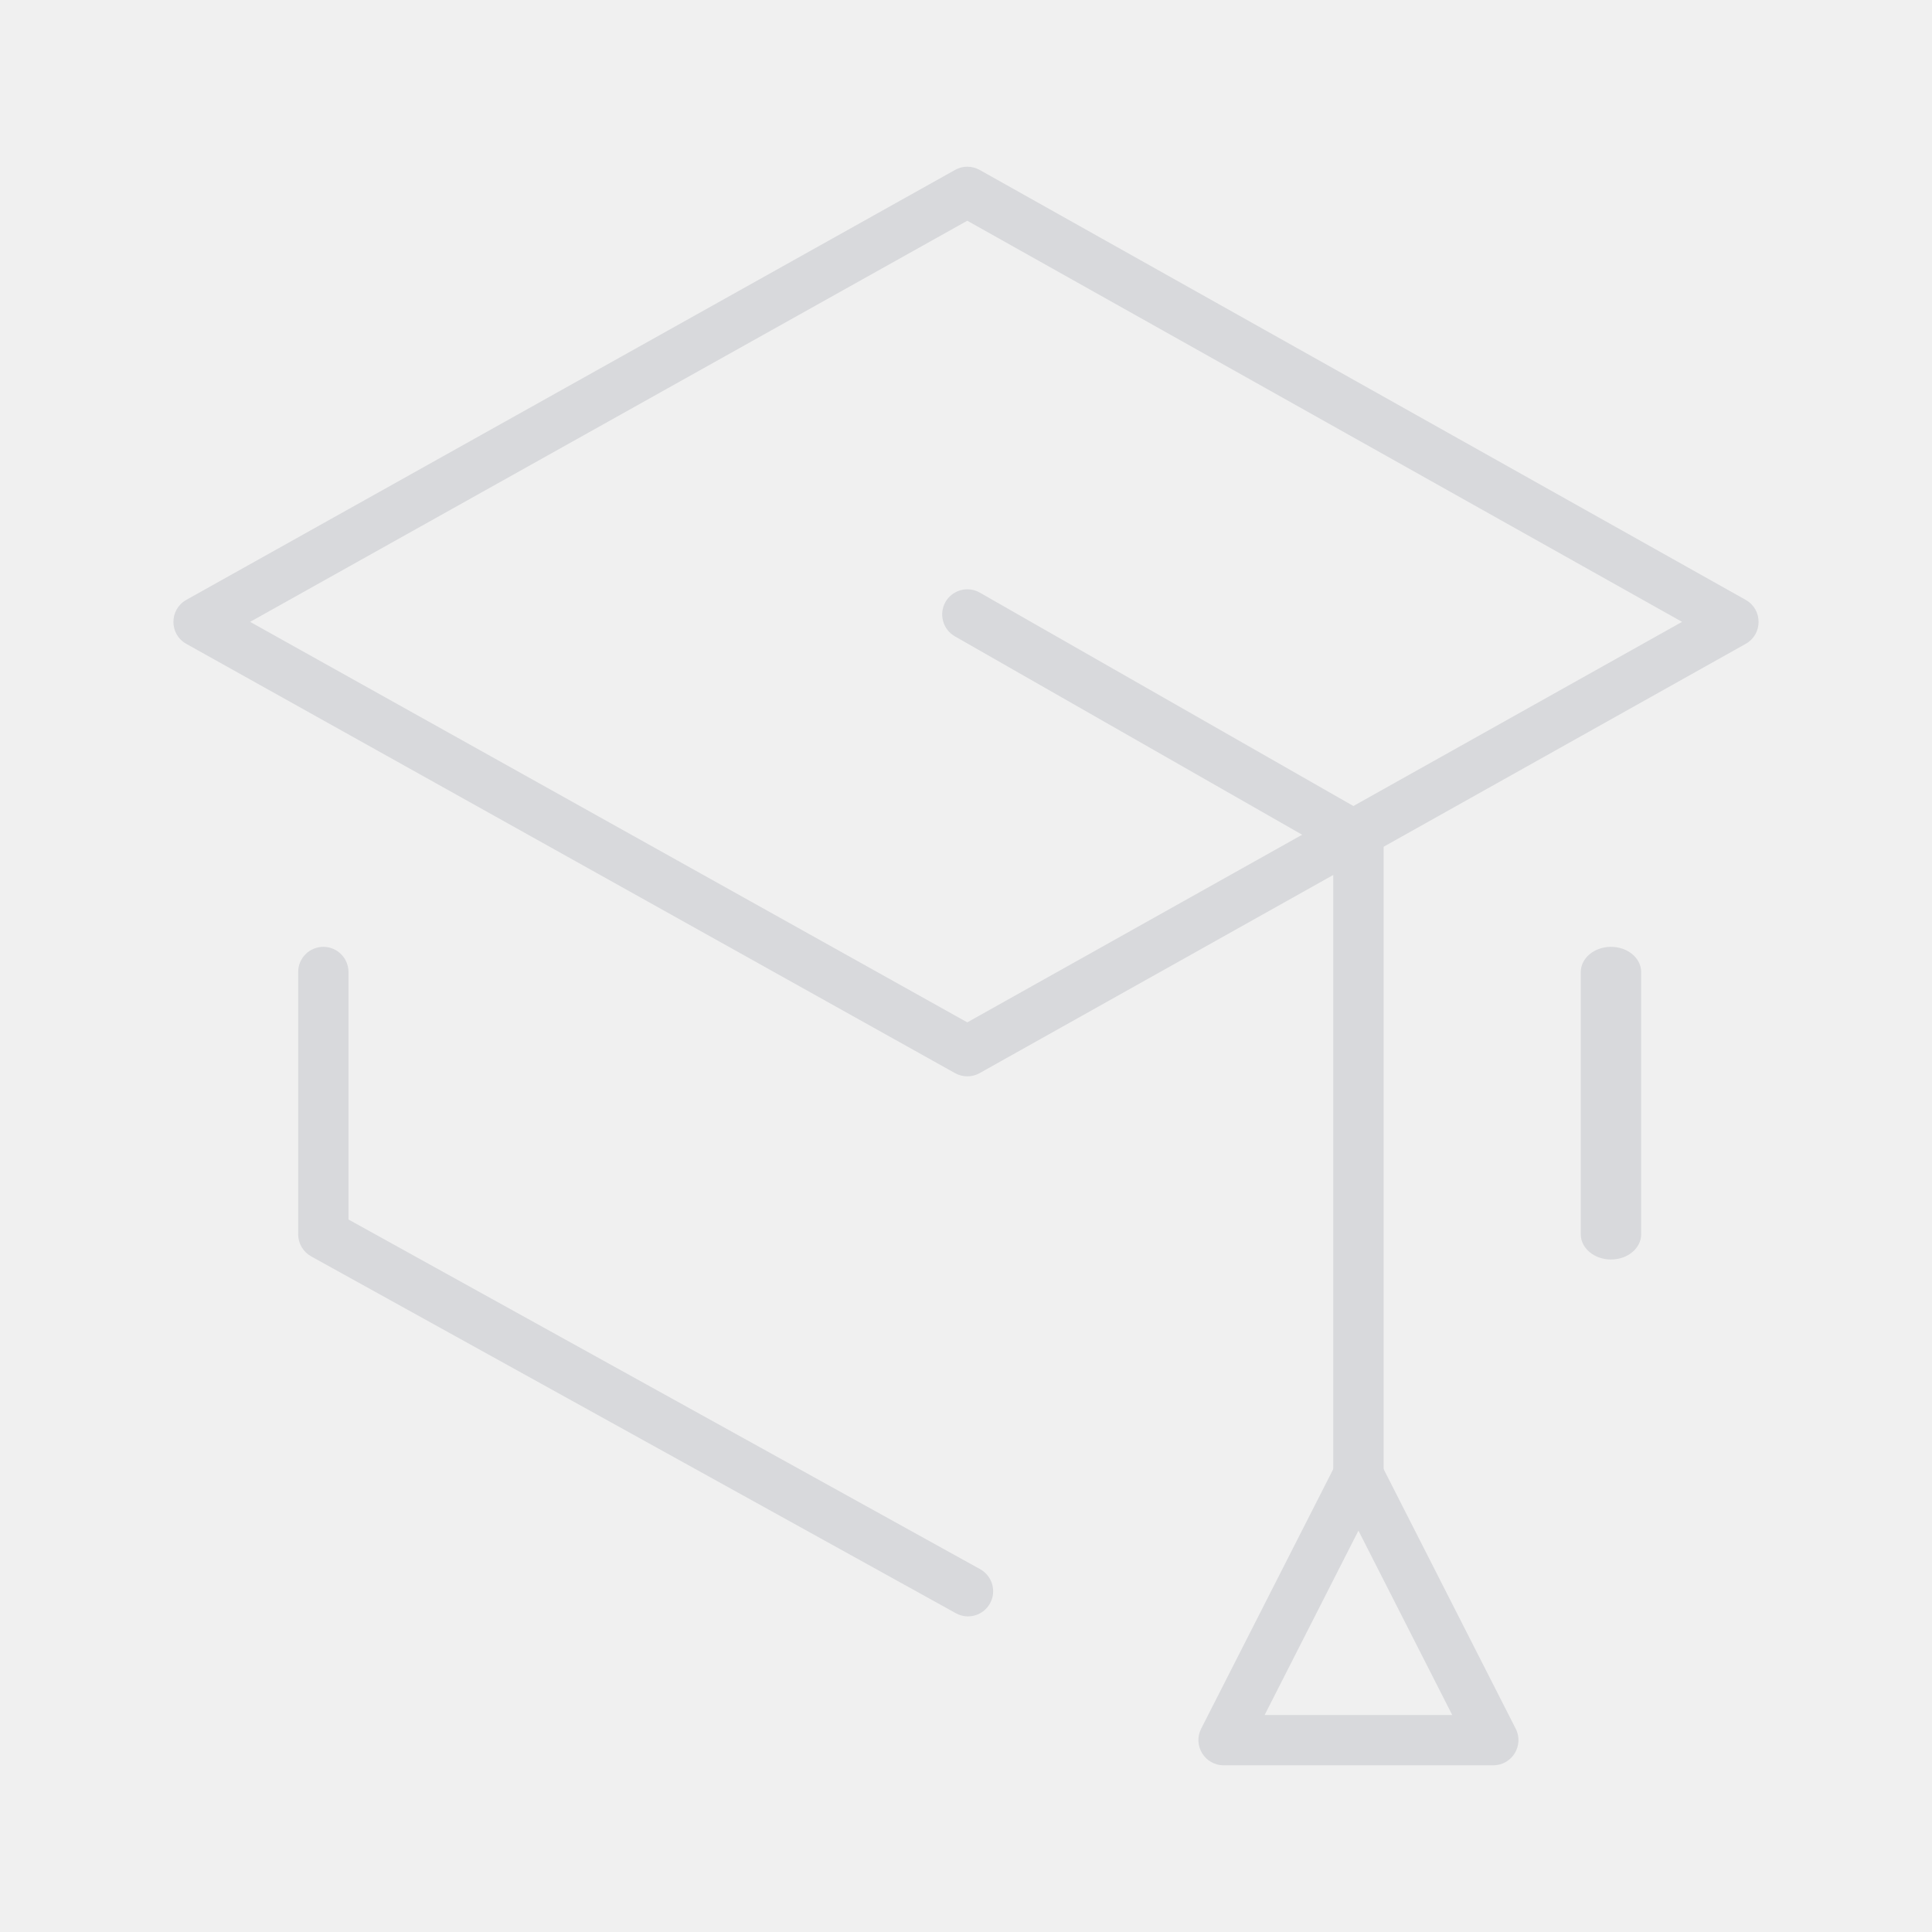
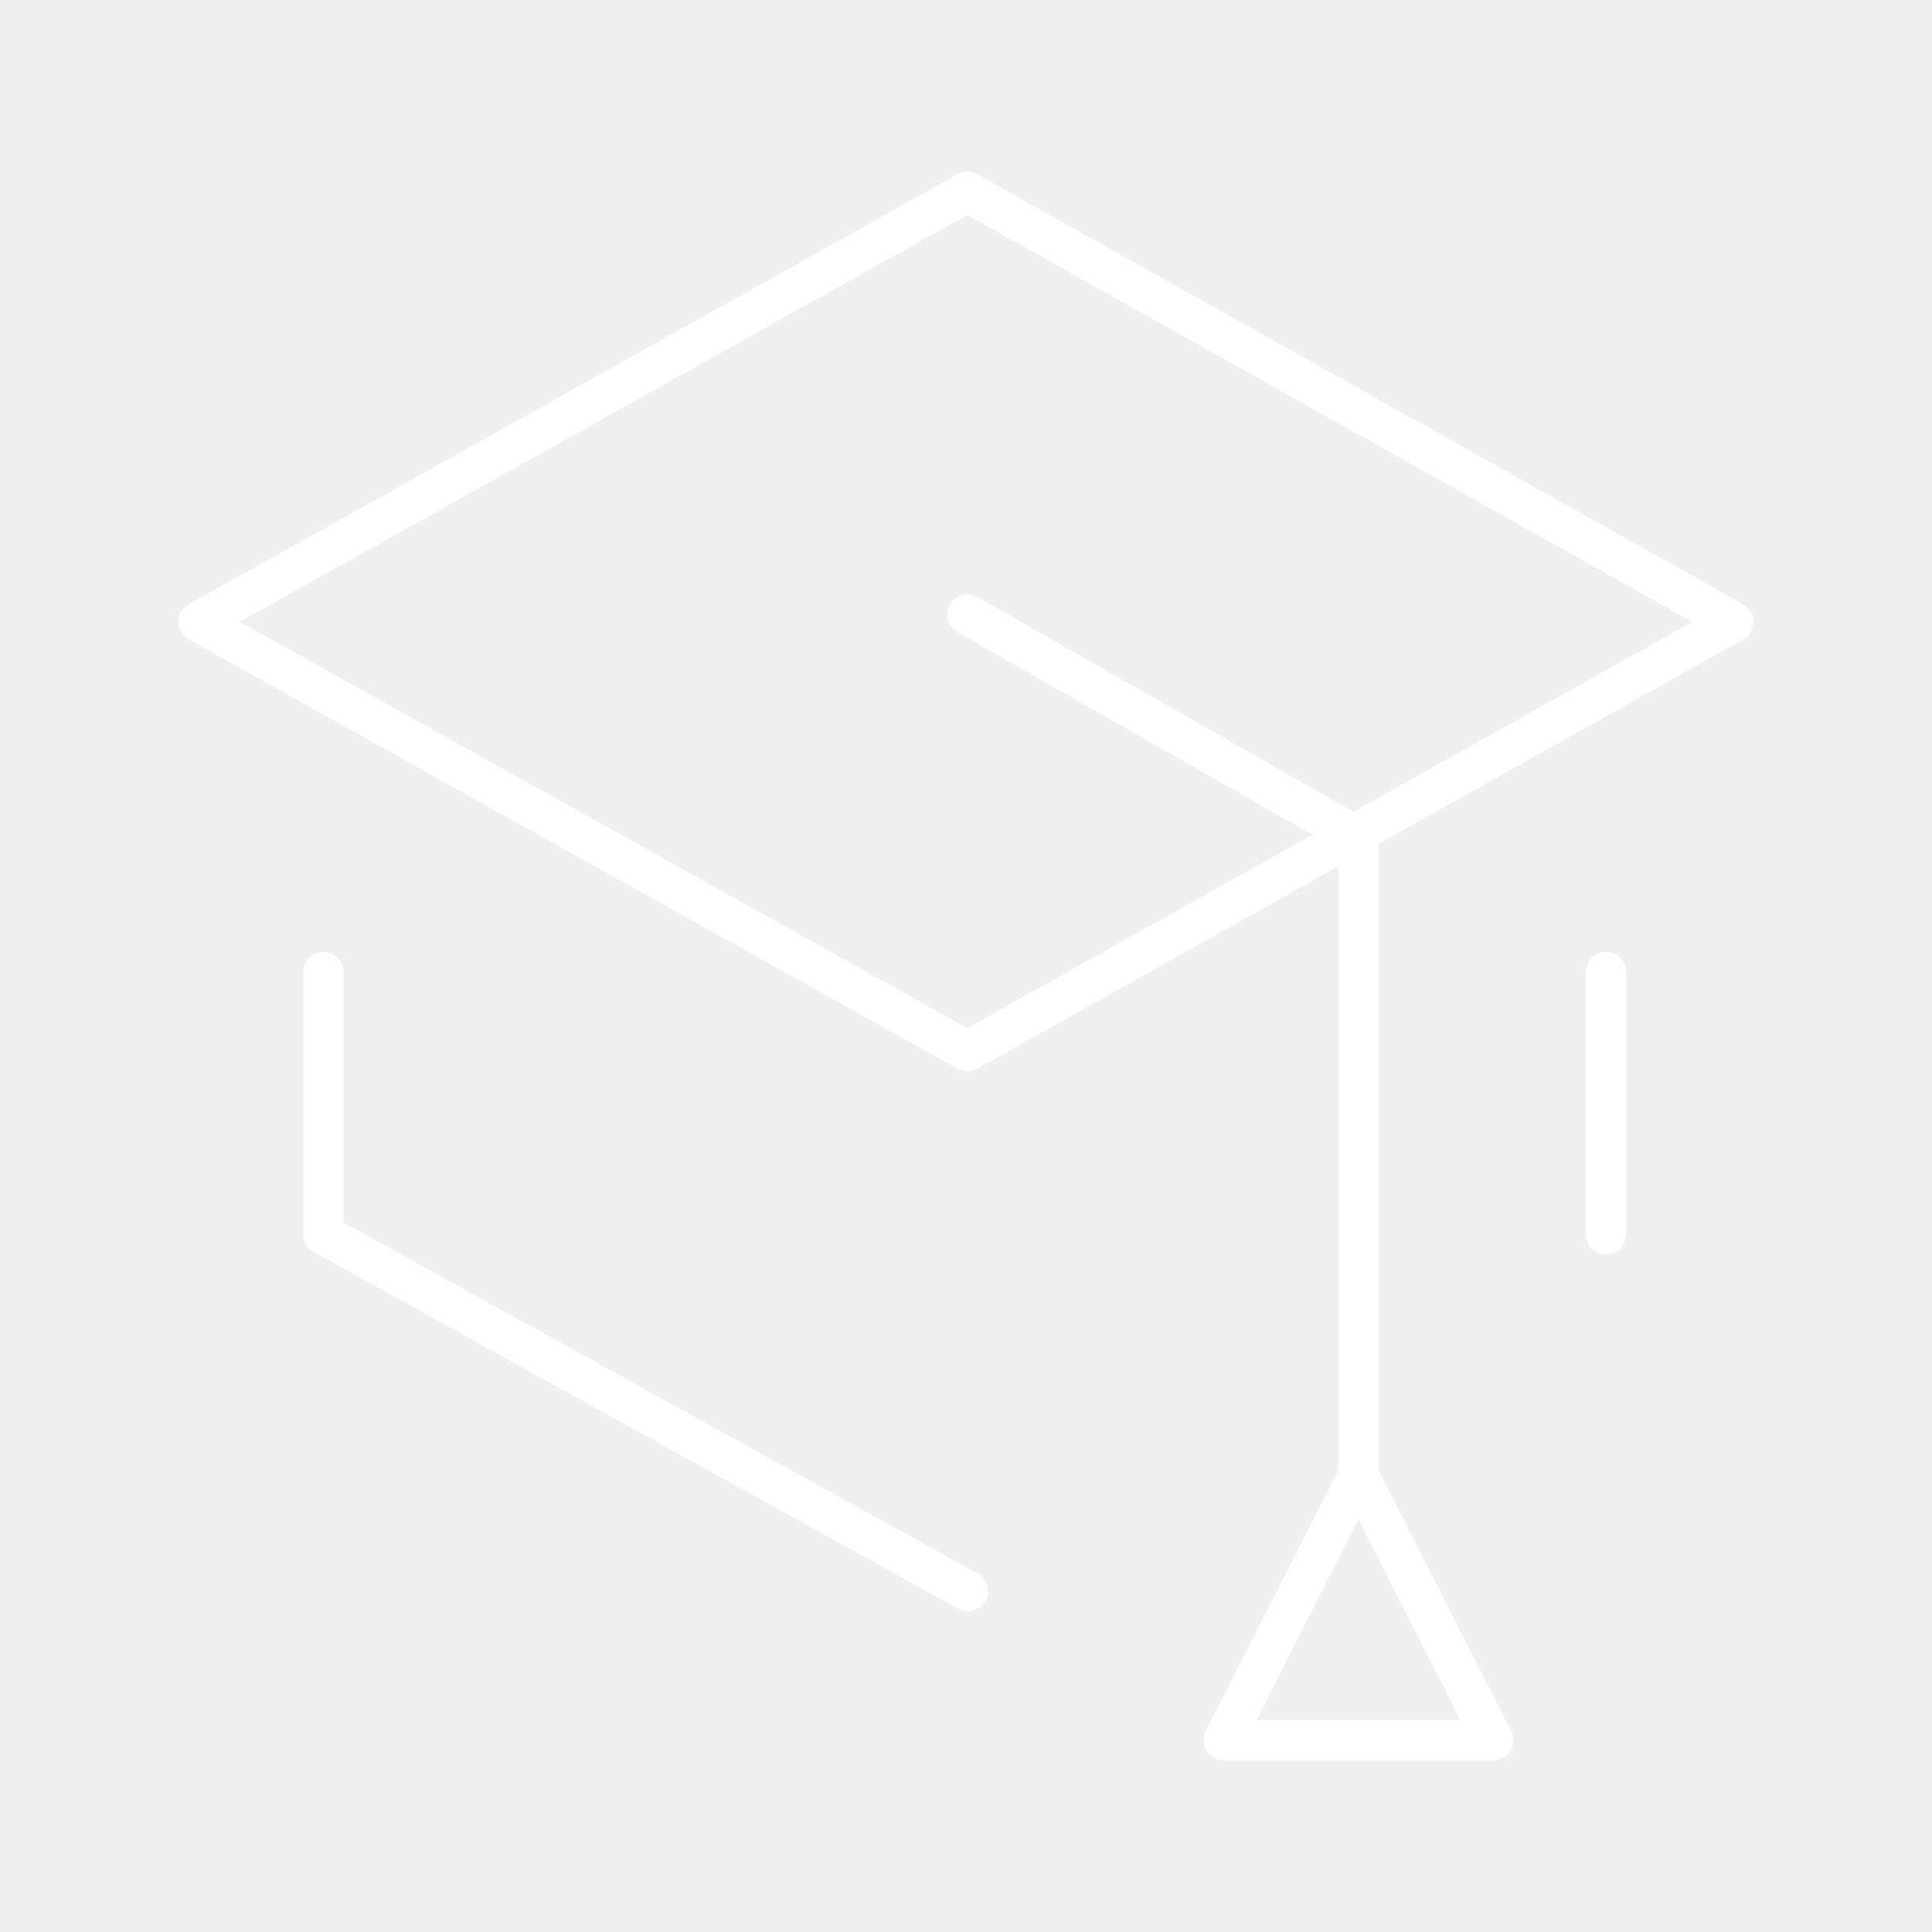
<svg xmlns="http://www.w3.org/2000/svg" width="24px" height="24px" viewBox="0 0 24 24" version="1.1">
-   <g id="education" stroke="none" stroke-width="1" fill="none" fill-rule="evenodd">
-     <path d="M12.016,12.7 L20.895,7.725 L12.016,2.742 L3.107,7.725 L12.016,12.7 Z M11.864,13.331 L2.314,7.998 C2.101,7.879 2.101,7.572 2.314,7.452 L11.864,2.111 C11.959,2.057 12.075,2.058 12.17,2.111 L21.686,7.452 C21.899,7.572 21.899,7.878 21.686,7.998 L12.169,13.331 C12.075,13.384 11.959,13.384 11.864,13.331 Z" id="Shape" fill="#D8D9DC" fill-rule="nonzero" />
-     <path d="M20.387,15.333 C20.387,15.506 20.22,15.646 20.012,15.646 C19.805,15.646 19.637,15.506 19.637,15.333 L19.637,12.075 C19.637,11.902 19.805,11.762 20.012,11.762 C20.22,11.762 20.387,11.902 20.387,12.075 L20.387,15.333 Z" id="Shape" fill="#D8D9DC" fill-rule="nonzero" />
-     <path d="M4.329,15.149 L12.176,19.493 C12.327,19.577 12.382,19.767 12.298,19.918 C12.215,20.069 12.025,20.124 11.874,20.04 L3.865,15.607 C3.766,15.552 3.704,15.447 3.704,15.333 L3.704,12.075 C3.704,11.902 3.844,11.762 4.017,11.762 C4.189,11.762 4.329,11.902 4.329,12.075 L4.329,15.149 Z" id="Shape" fill="#D8D9DC" fill-rule="nonzero" />
-     <path d="M11.862,7.905 C11.712,7.819 11.66,7.628 11.745,7.478 C11.831,7.328 12.022,7.276 12.172,7.362 L17.03,10.137 C17.127,10.193 17.188,10.296 17.188,10.408 L17.188,18.325 C17.188,18.498 17.048,18.637 16.875,18.637 C16.702,18.637 16.562,18.498 16.562,18.325 L16.562,10.59 L11.862,7.905 Z" id="Shape" fill="#D8D9DC" fill-rule="nonzero" />
-     <path d="M16.596,18.183 C16.712,17.956 17.038,17.956 17.154,18.183 L18.829,21.475 C18.934,21.683 18.783,21.929 18.55,21.929 L15.2,21.929 C14.967,21.929 14.816,21.683 14.921,21.475 L16.596,18.183 Z M15.71,21.304 L18.04,21.304 L16.875,19.014 L15.71,21.304 Z" id="Shape" fill="#D8D9DC" fill-rule="nonzero" />
+   <g id="24x24/education" stroke="none" stroke-width="1" fill="none" fill-rule="evenodd">
+     <g id="Group" transform="translate(2, 2)" fill="#FFFFFF" fill-rule="nonzero">
+       <path d="M10.139,11.276 C10.063,11.319 9.971,11.319 9.895,11.277 L0.345,5.943 C0.174,5.848 0.174,5.602 0.345,5.507 L9.895,0.165 C9.971,0.123 10.063,0.123 10.139,0.165 L19.656,5.507 C19.826,5.603 19.826,5.848 19.656,5.943 L10.139,11.276 Z M19.022,5.725 L10.016,0.67 L0.979,5.725 L10.016,10.772 L19.022,5.725 Z" id="Shape" />
+       <path d="M18.2,13.333 L18.2,10.075 C18.2,9.937 18.088,9.825 17.95,9.825 C17.812,9.825 17.7,9.937 17.7,10.075 L17.7,13.333 C17.7,13.471 17.812,13.583 17.95,13.583 C18.088,13.583 18.2,13.471 18.2,13.333 Z" id="Shape" />
+       <path d="M2.267,10.075 C2.267,9.937 2.155,9.825 2.017,9.825 C1.879,9.825 1.767,9.937 1.767,10.075 L1.767,13.333 C1.767,13.424 1.816,13.508 1.896,13.552 L9.904,17.985 C10.025,18.052 10.177,18.009 10.244,17.888 C10.311,17.767 10.267,17.615 10.146,17.548 L2.267,13.186 L2.267,10.075 Z" id="Shape" />
+       <path d="M14.625,16.325 C14.625,16.463 14.737,16.575 14.875,16.575 C15.013,16.575 15.125,16.463 15.125,16.325 L15.125,8.408 C15.125,8.319 15.077,8.236 14.999,8.191 L10.141,5.416 C10.021,5.348 9.868,5.389 9.8,5.509 C9.731,5.629 9.773,5.782 9.893,5.85 L14.625,8.553 L14.625,16.325 Z" id="Shape" />
+       <path d="M14.652,16.212 L12.977,19.503 C12.893,19.67 13.013,19.867 13.2,19.867 L16.55,19.867 C16.737,19.867 16.857,19.67 16.773,19.503 L15.098,16.212 C15.005,16.029 14.745,16.029 14.652,16.212 Z M16.142,19.367 L13.608,19.367 L14.875,16.876 L16.142,19.367 Z" id="Shape" />
+     </g>
  </g>
</svg>
